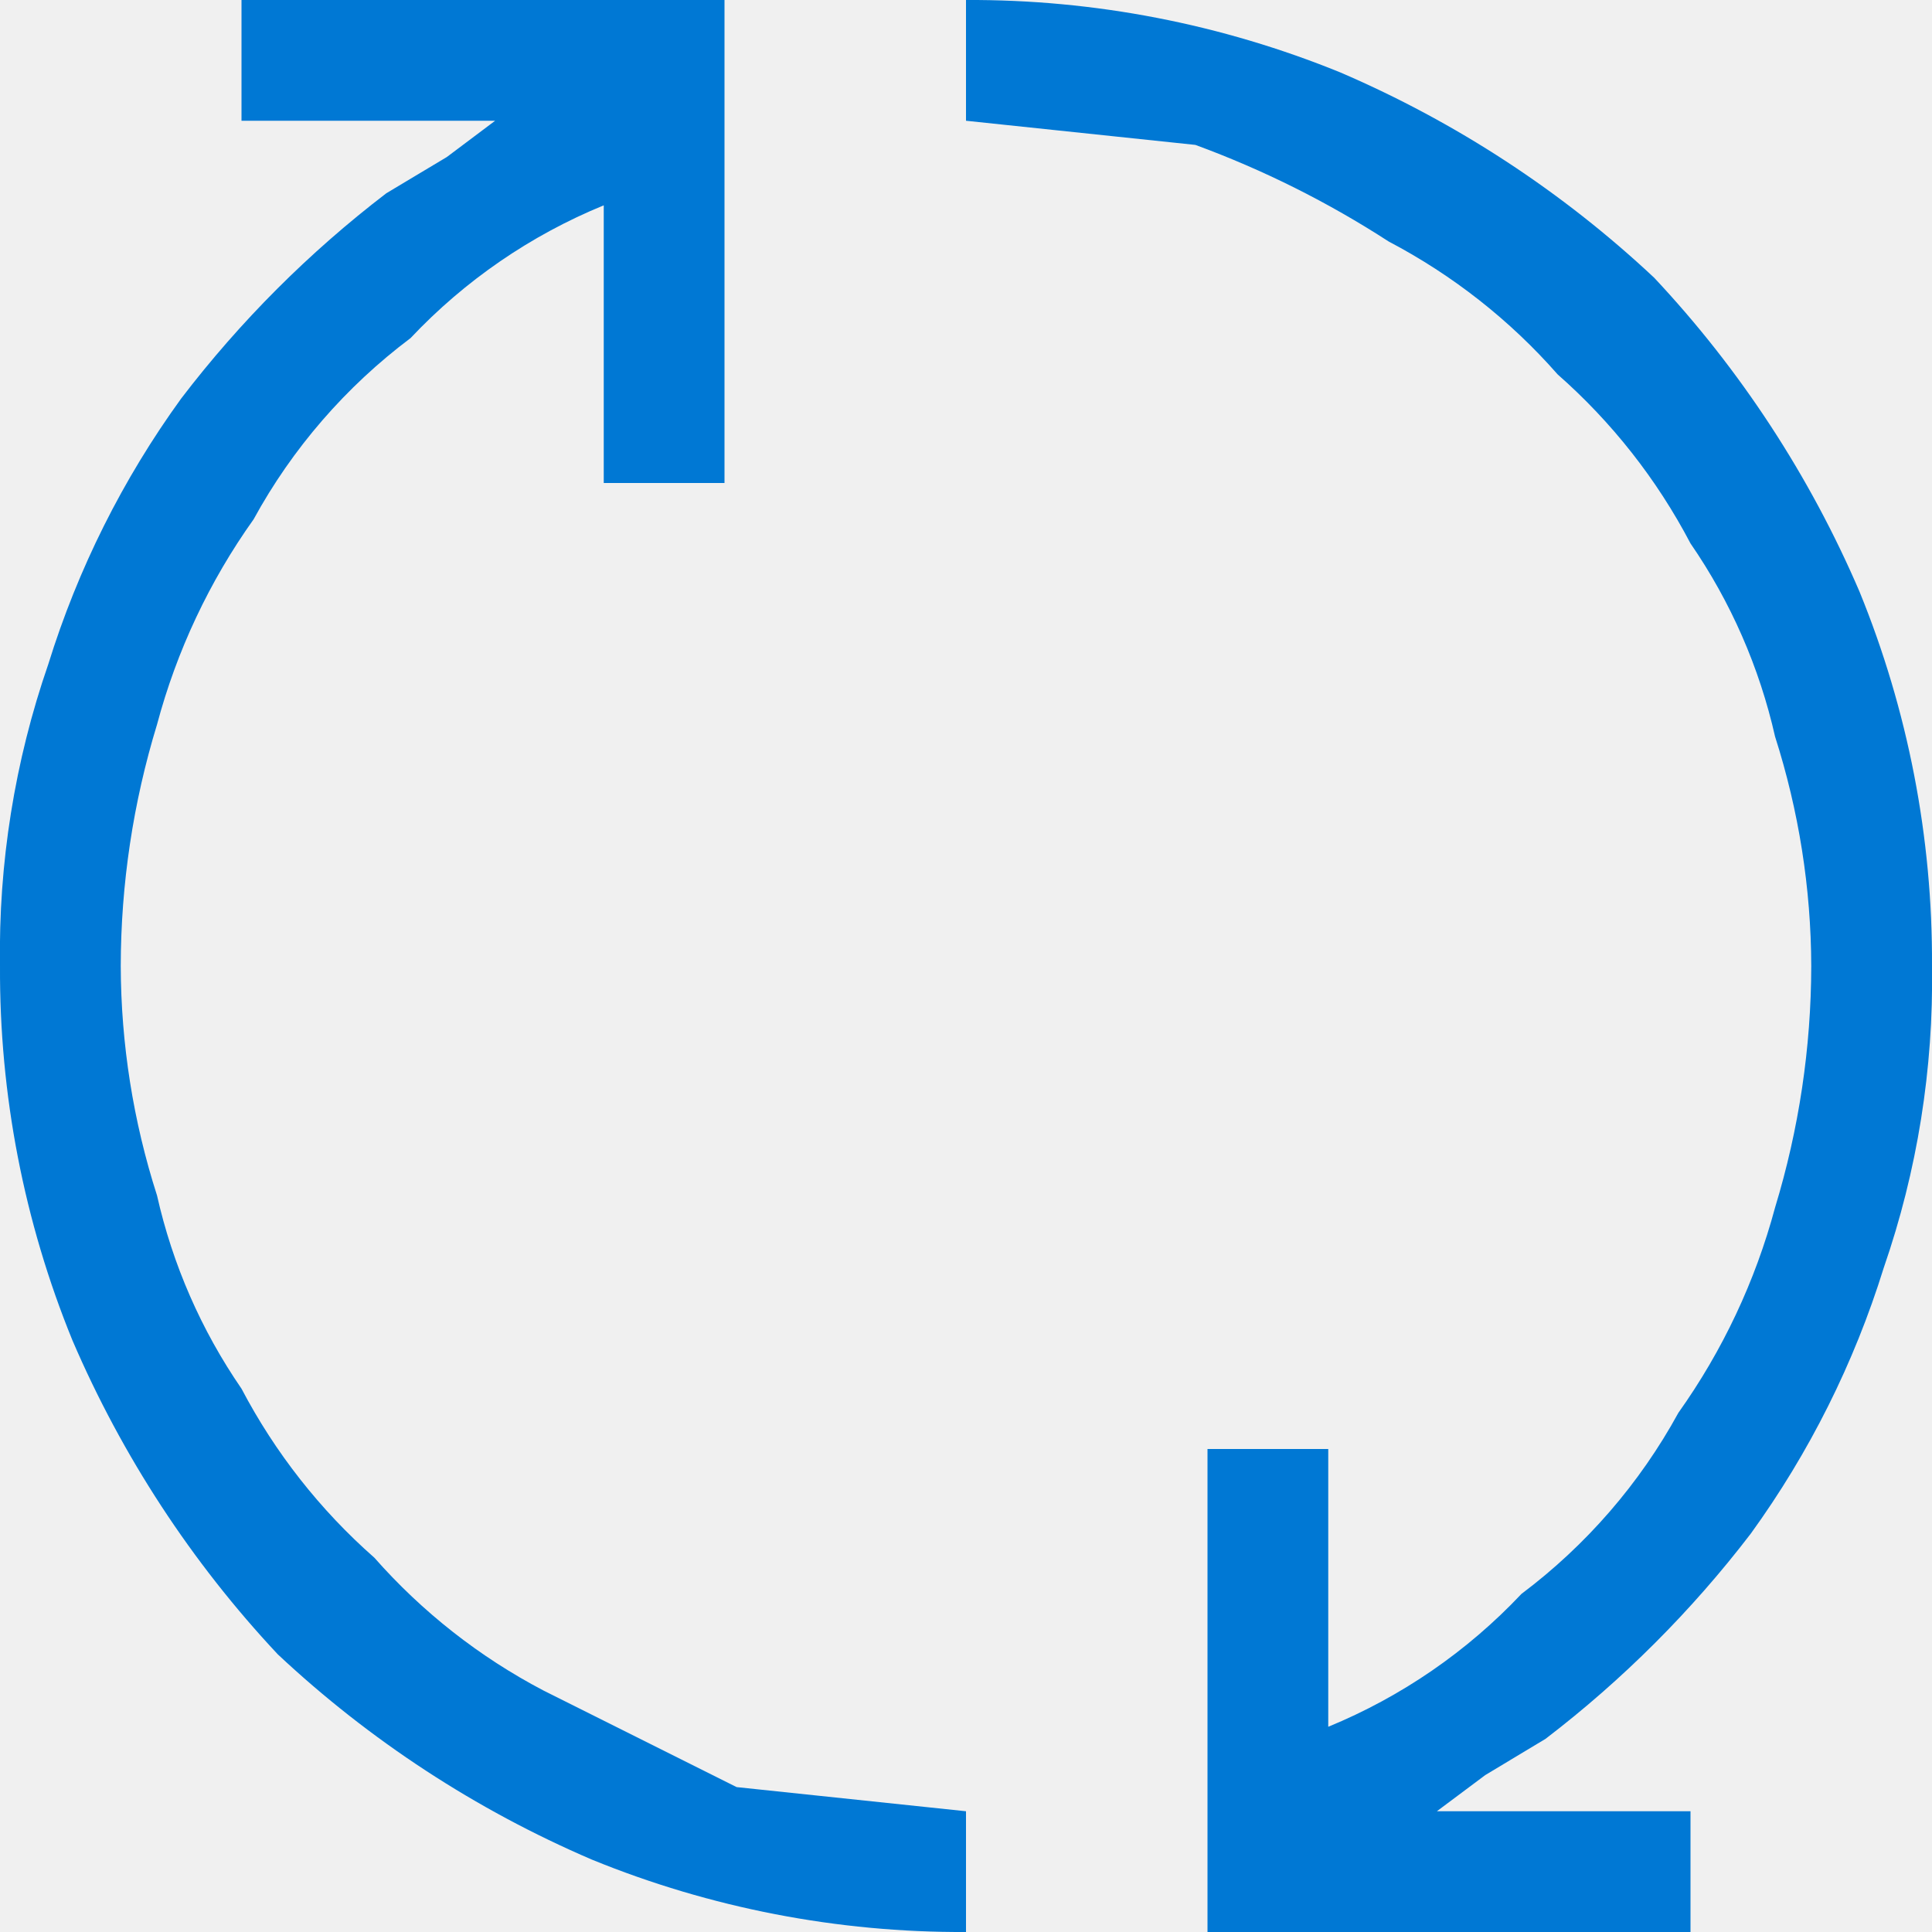
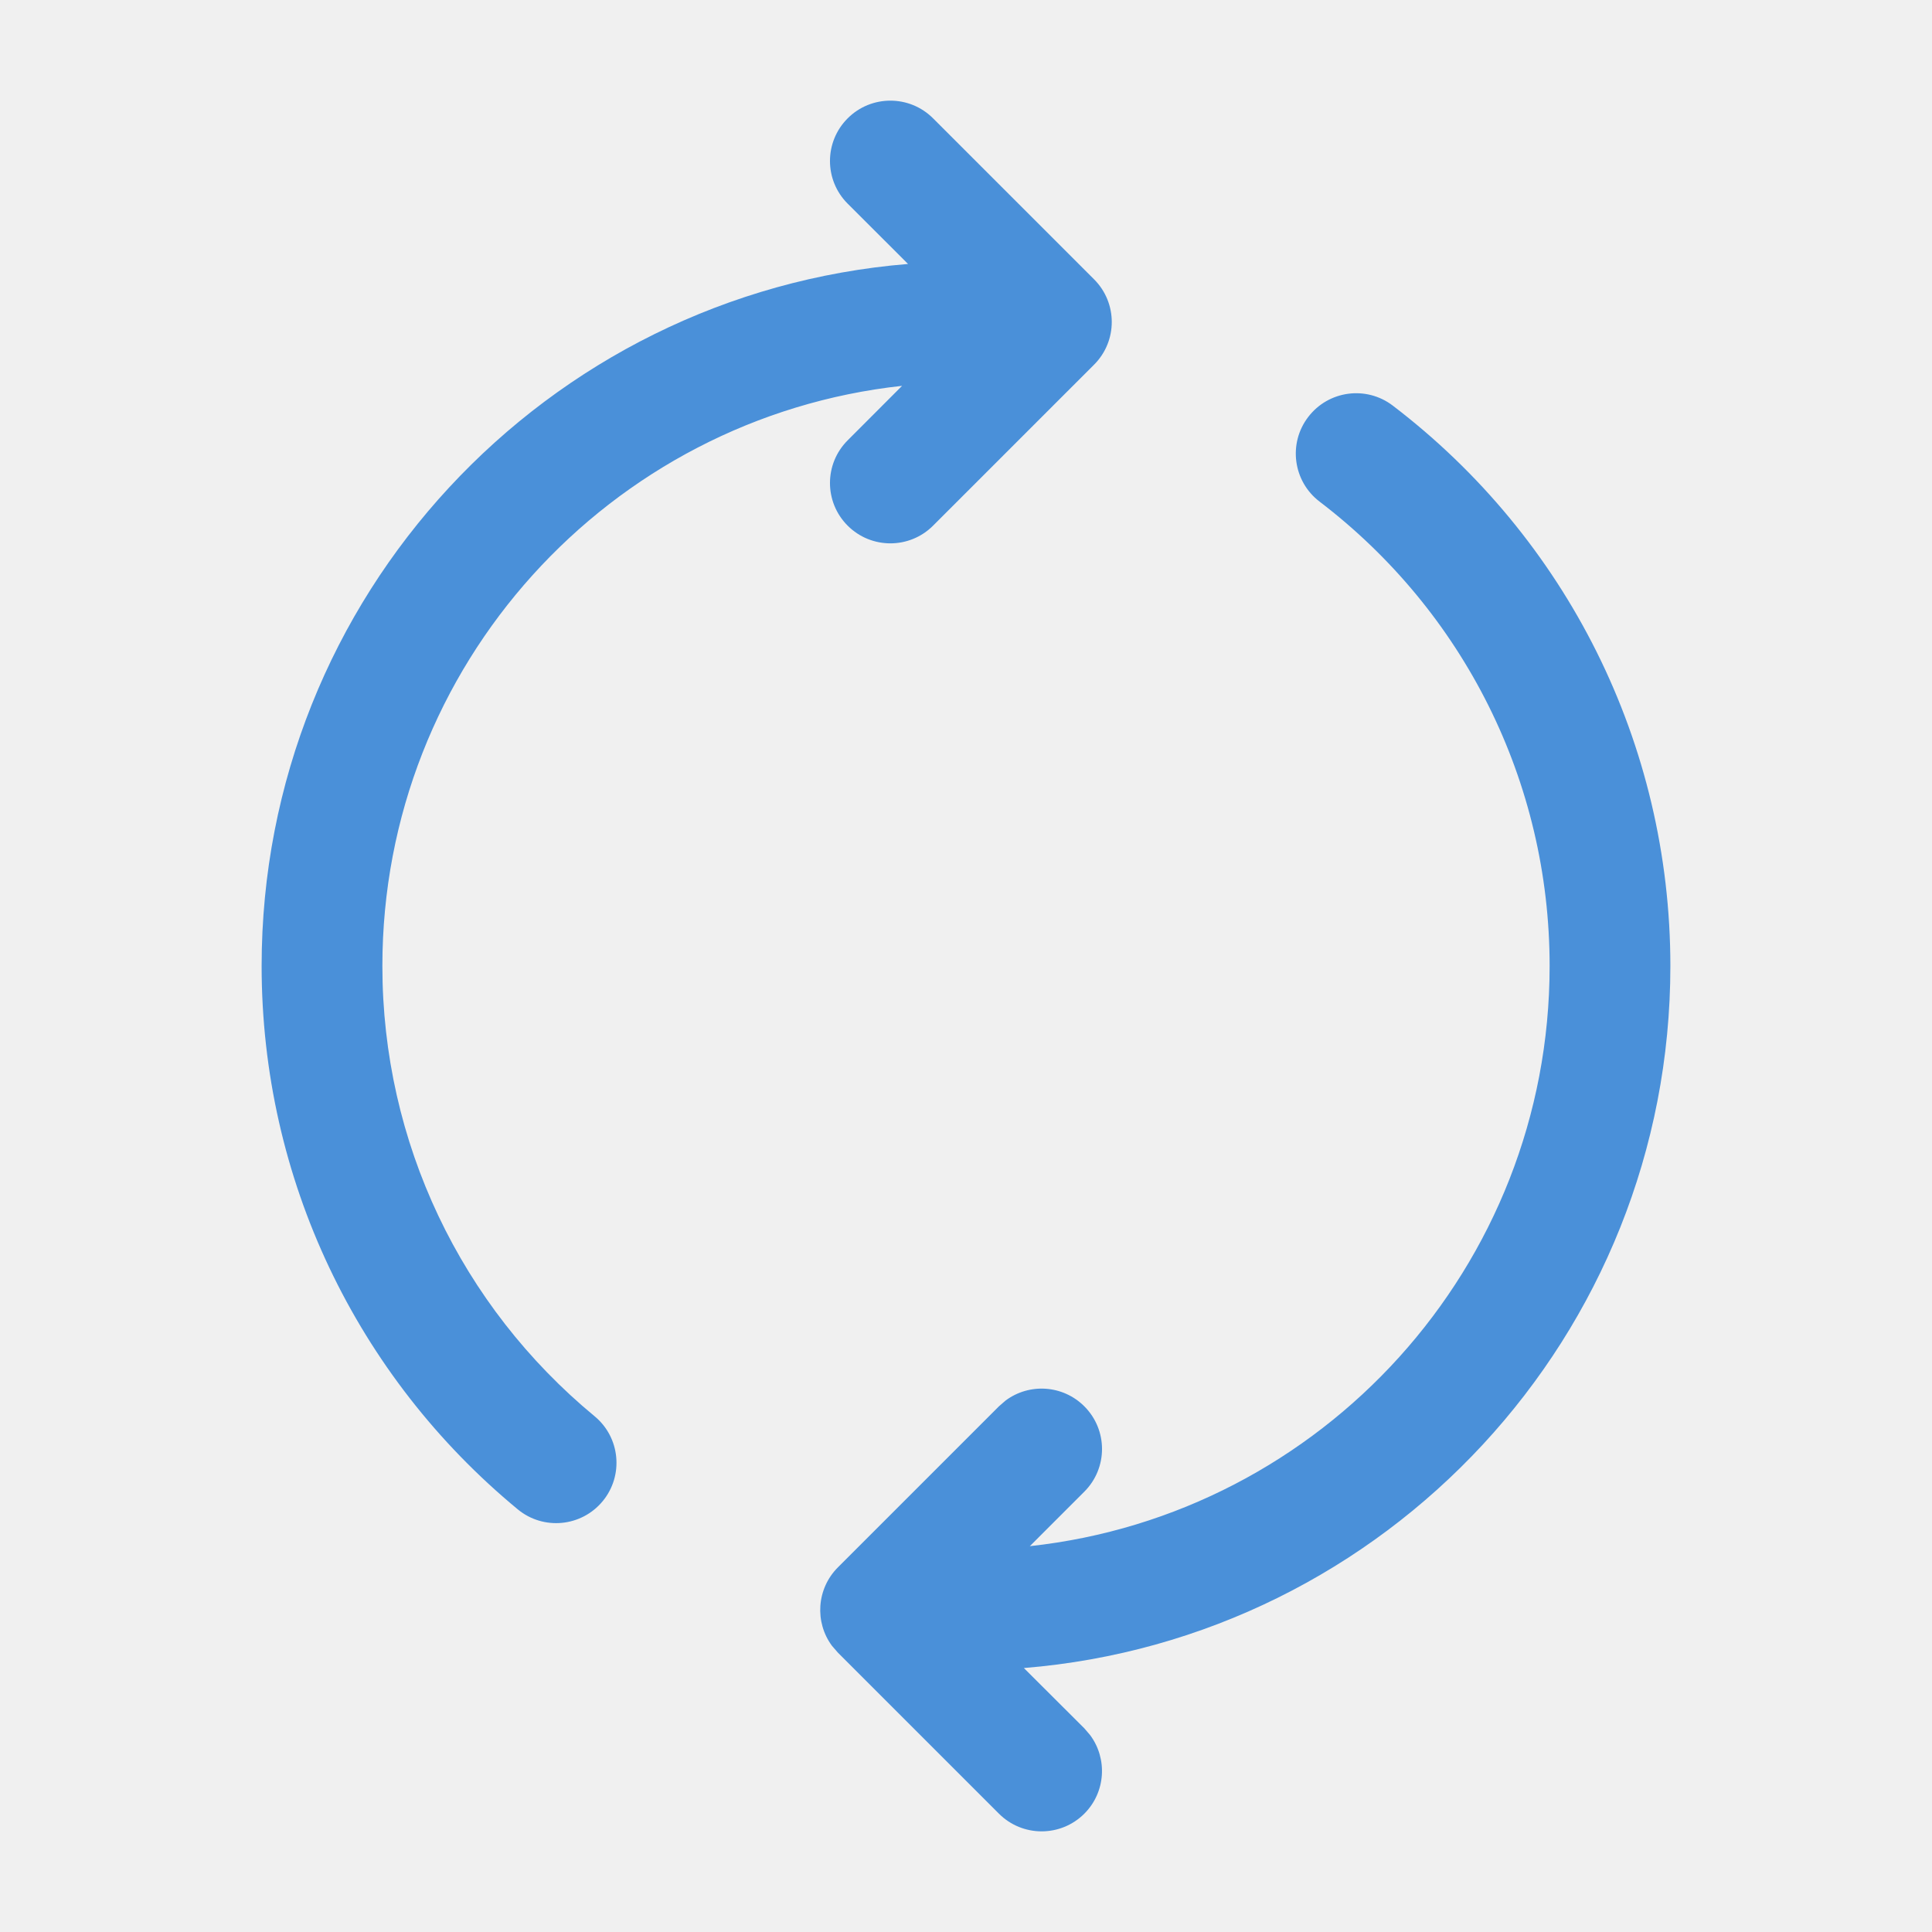
- <svg xmlns="http://www.w3.org/2000/svg" width="18" height="18" viewBox="0 0 18 18" fill="none">
-   <g clip-path="url(#clip0_568_2294)">
-     <path d="M5.625 4.5V1.913C4.944 2.192 4.33 2.614 3.825 3.15C3.223 3.602 2.724 4.177 2.363 4.838C1.951 5.416 1.646 6.064 1.463 6.75C1.24 7.479 1.126 8.238 1.125 9C1.127 9.726 1.241 10.447 1.463 11.138C1.608 11.782 1.875 12.393 2.25 12.938C2.563 13.534 2.982 14.068 3.488 14.513C3.933 15.018 4.466 15.437 5.063 15.75L6.863 16.65L9 16.875V18C7.804 18.006 6.619 17.777 5.513 17.325C4.434 16.862 3.444 16.215 2.588 15.413C1.785 14.556 1.138 13.566 0.675 12.488C0.223 11.381 -0.006 10.196 2.74567e-05 9C-0.015 8.044 0.137 7.092 0.45 6.188C0.725 5.301 1.143 4.465 1.688 3.713C2.238 2.993 2.881 2.35 3.6 1.8L4.163 1.463L4.613 1.125H2.25V0H6.75V4.5H5.625ZM12.375 13.5V16.088C13.056 15.808 13.67 15.386 14.175 14.85C14.777 14.398 15.276 13.823 15.637 13.163C16.049 12.584 16.354 11.936 16.538 11.25C16.76 10.521 16.874 9.763 16.875 9C16.873 8.275 16.759 7.554 16.538 6.863C16.392 6.218 16.125 5.607 15.75 5.063C15.437 4.466 15.018 3.933 14.512 3.488C14.068 2.982 13.534 2.563 12.938 2.25C12.373 1.884 11.769 1.582 11.137 1.35L9 1.125V0C10.196 -0.006 11.381 0.224 12.488 0.675C13.566 1.138 14.556 1.785 15.412 2.588C16.215 3.444 16.862 4.434 17.325 5.513C17.777 6.62 18.006 7.805 18 9C18.015 9.957 17.863 10.909 17.55 11.813C17.275 12.699 16.857 13.535 16.312 14.288C15.762 15.007 15.119 15.65 14.4 16.2L13.838 16.538L13.387 16.875H15.75V18H11.25V13.5H12.375Z" fill="#0078D4" />
-   </g>
-   <defs>
-     <clipPath id="clip0_568_2294">
-       <rect width="18" height="18" fill="white" />
-     </clipPath>
-   </defs>
+ <svg xmlns="http://www.w3.org/2000/svg" width="24" height="24" viewBox="0 0 24 24" fill="none">
+   <path d="M16.251 5.18C15.999 5.509 16.063 5.98 16.392 6.231C18.18 7.595 19.25 9.708 19.25 12C19.25 15.736 16.424 18.812 12.793 19.207L13.47 18.53C13.763 18.237 13.763 17.763 13.47 17.47C13.203 17.203 12.787 17.179 12.493 17.397L12.409 17.47L10.409 19.47C10.143 19.736 10.118 20.153 10.336 20.446L10.409 20.53L12.409 22.53C12.702 22.823 13.177 22.823 13.47 22.53C13.736 22.264 13.76 21.847 13.542 21.554L13.47 21.47L12.719 20.721C17.215 20.355 20.75 16.59 20.75 12C20.75 9.235 19.458 6.683 17.302 5.039C16.972 4.787 16.502 4.851 16.251 5.18ZM10.53 1.47C10.237 1.763 10.237 2.237 10.53 2.53L11.28 3.279C6.784 3.646 3.25 7.41 3.25 12C3.25 14.645 4.431 17.097 6.431 18.749C6.75 19.013 7.223 18.968 7.487 18.648C7.75 18.329 7.705 17.856 7.386 17.593C5.728 16.223 4.75 14.192 4.75 12C4.75 8.264 7.575 5.189 11.206 4.793L10.53 5.47C10.237 5.763 10.237 6.237 10.53 6.53C10.823 6.823 11.298 6.823 11.591 6.53L13.591 4.53C13.884 4.237 13.884 3.763 13.591 3.47L11.591 1.47C11.298 1.177 10.823 1.177 10.53 1.47Z" fill="#4A90D9" />
</svg>
